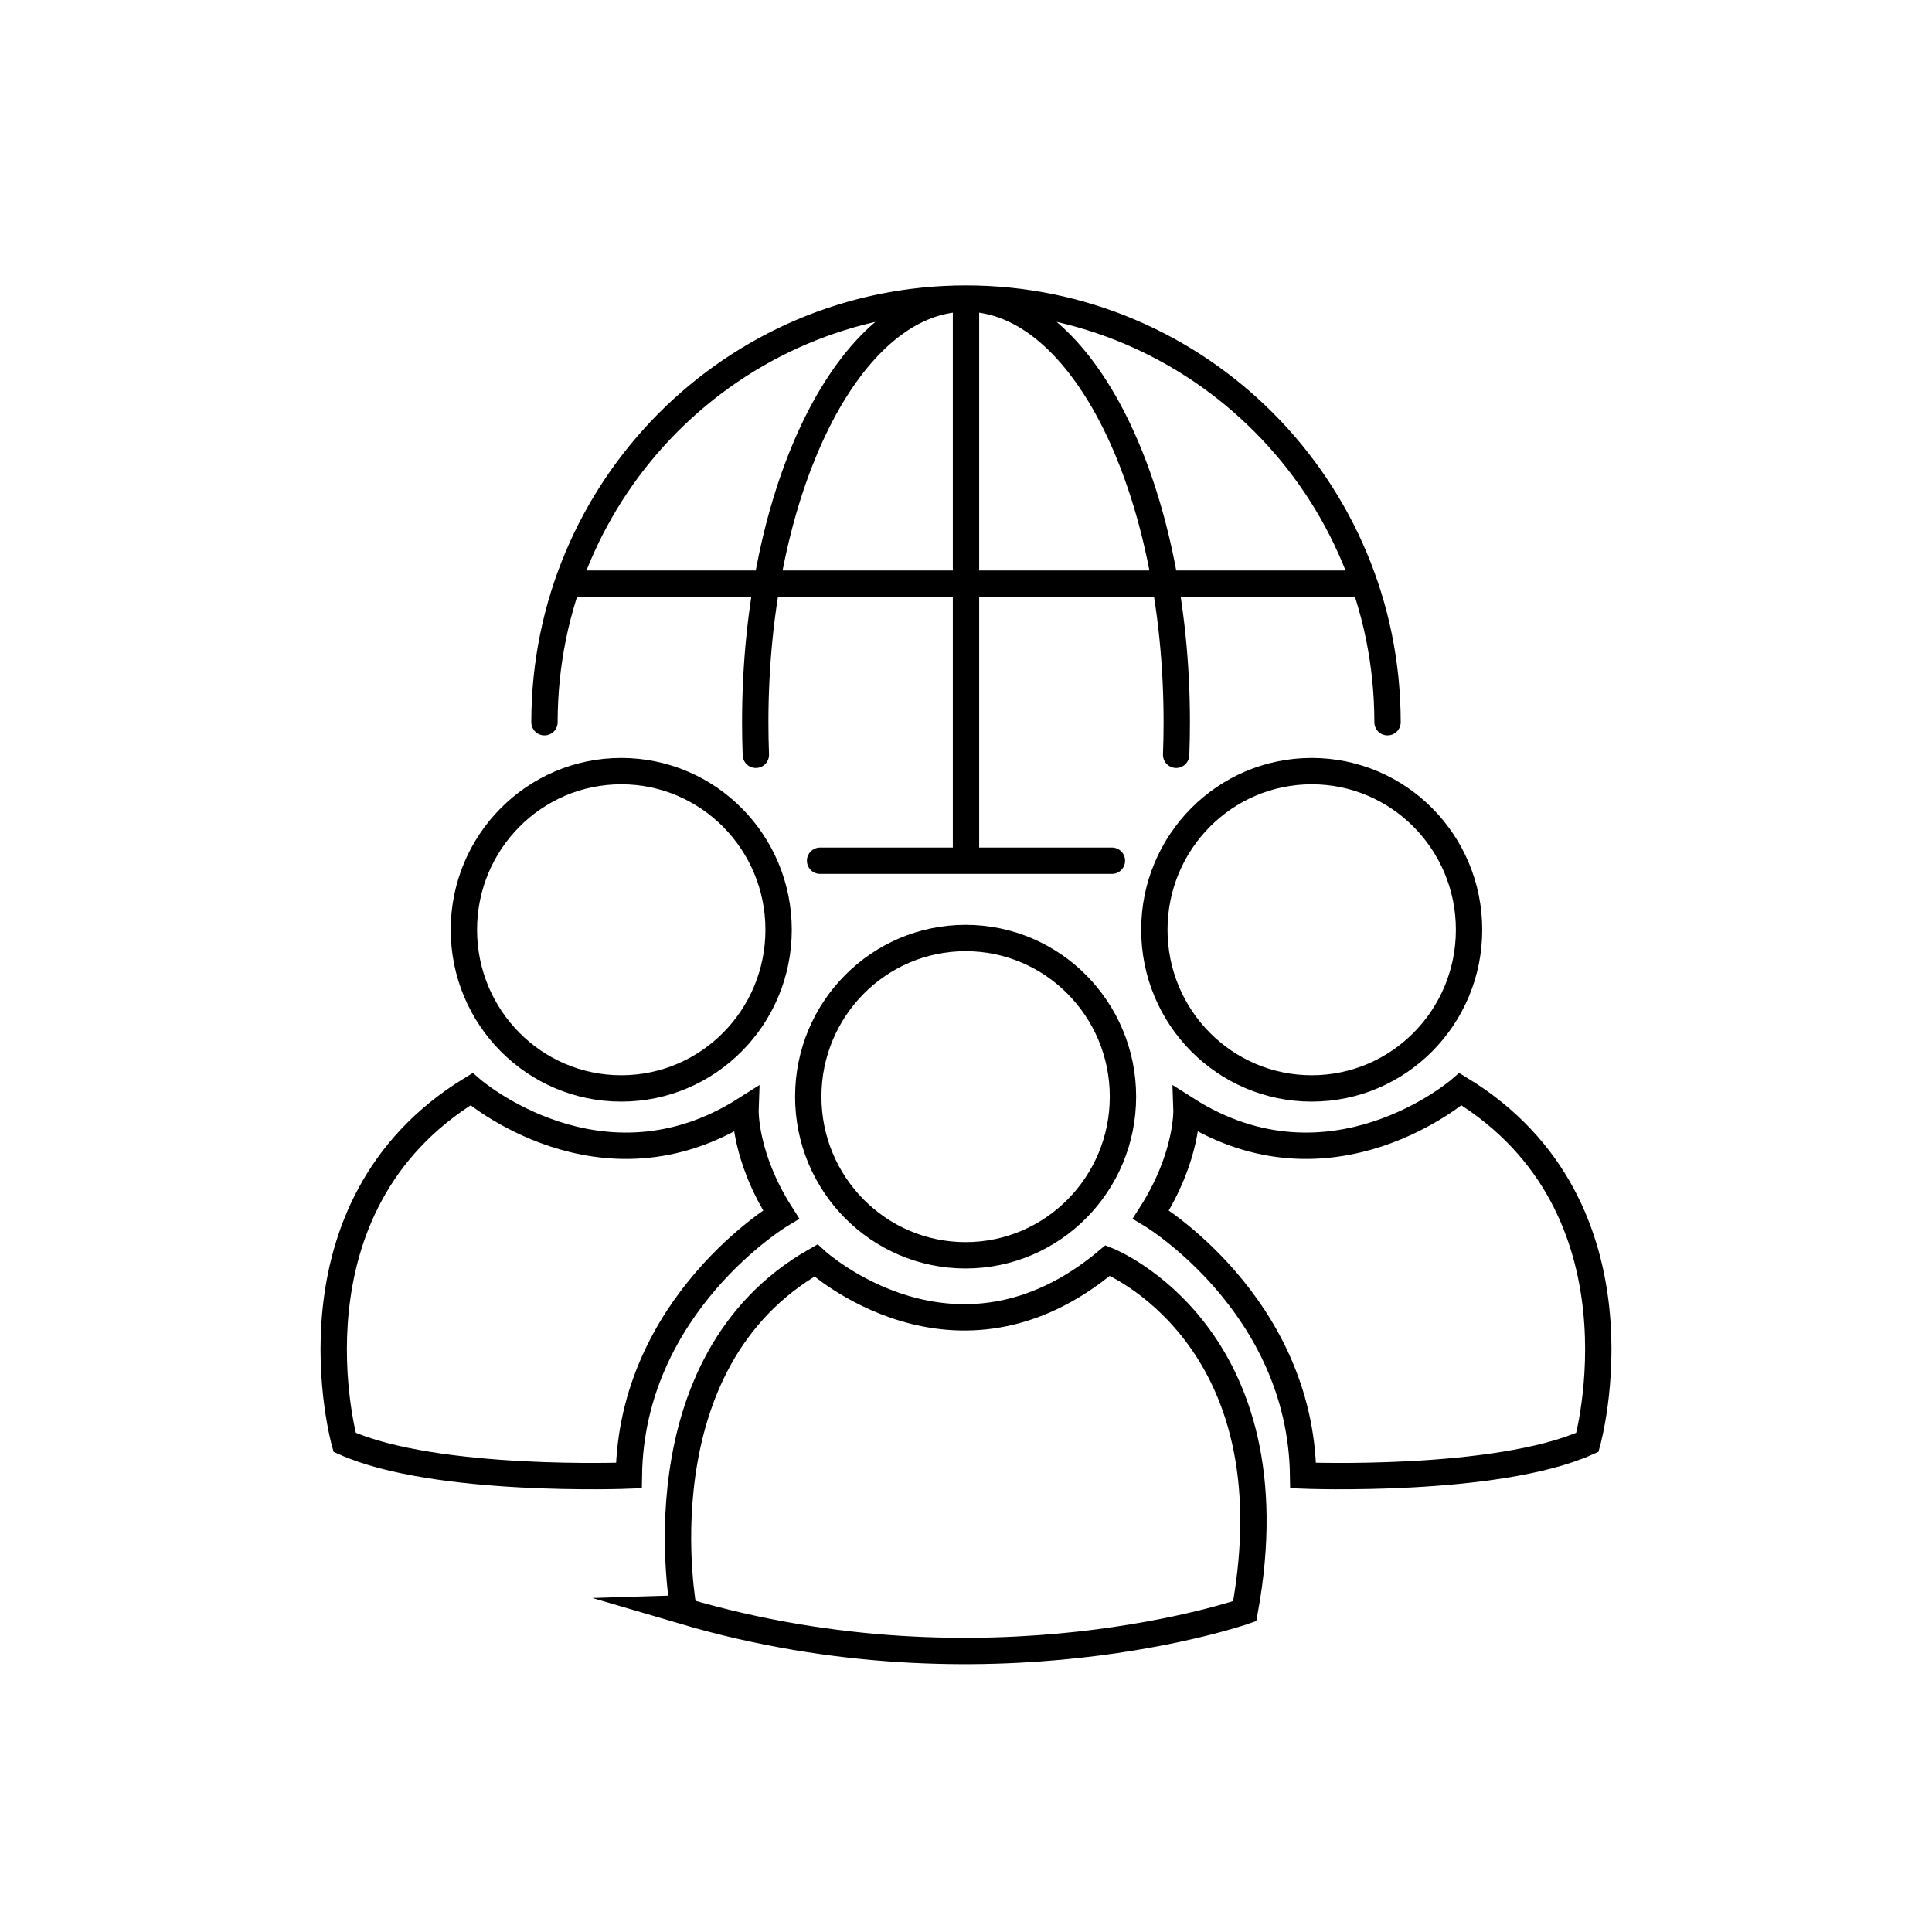
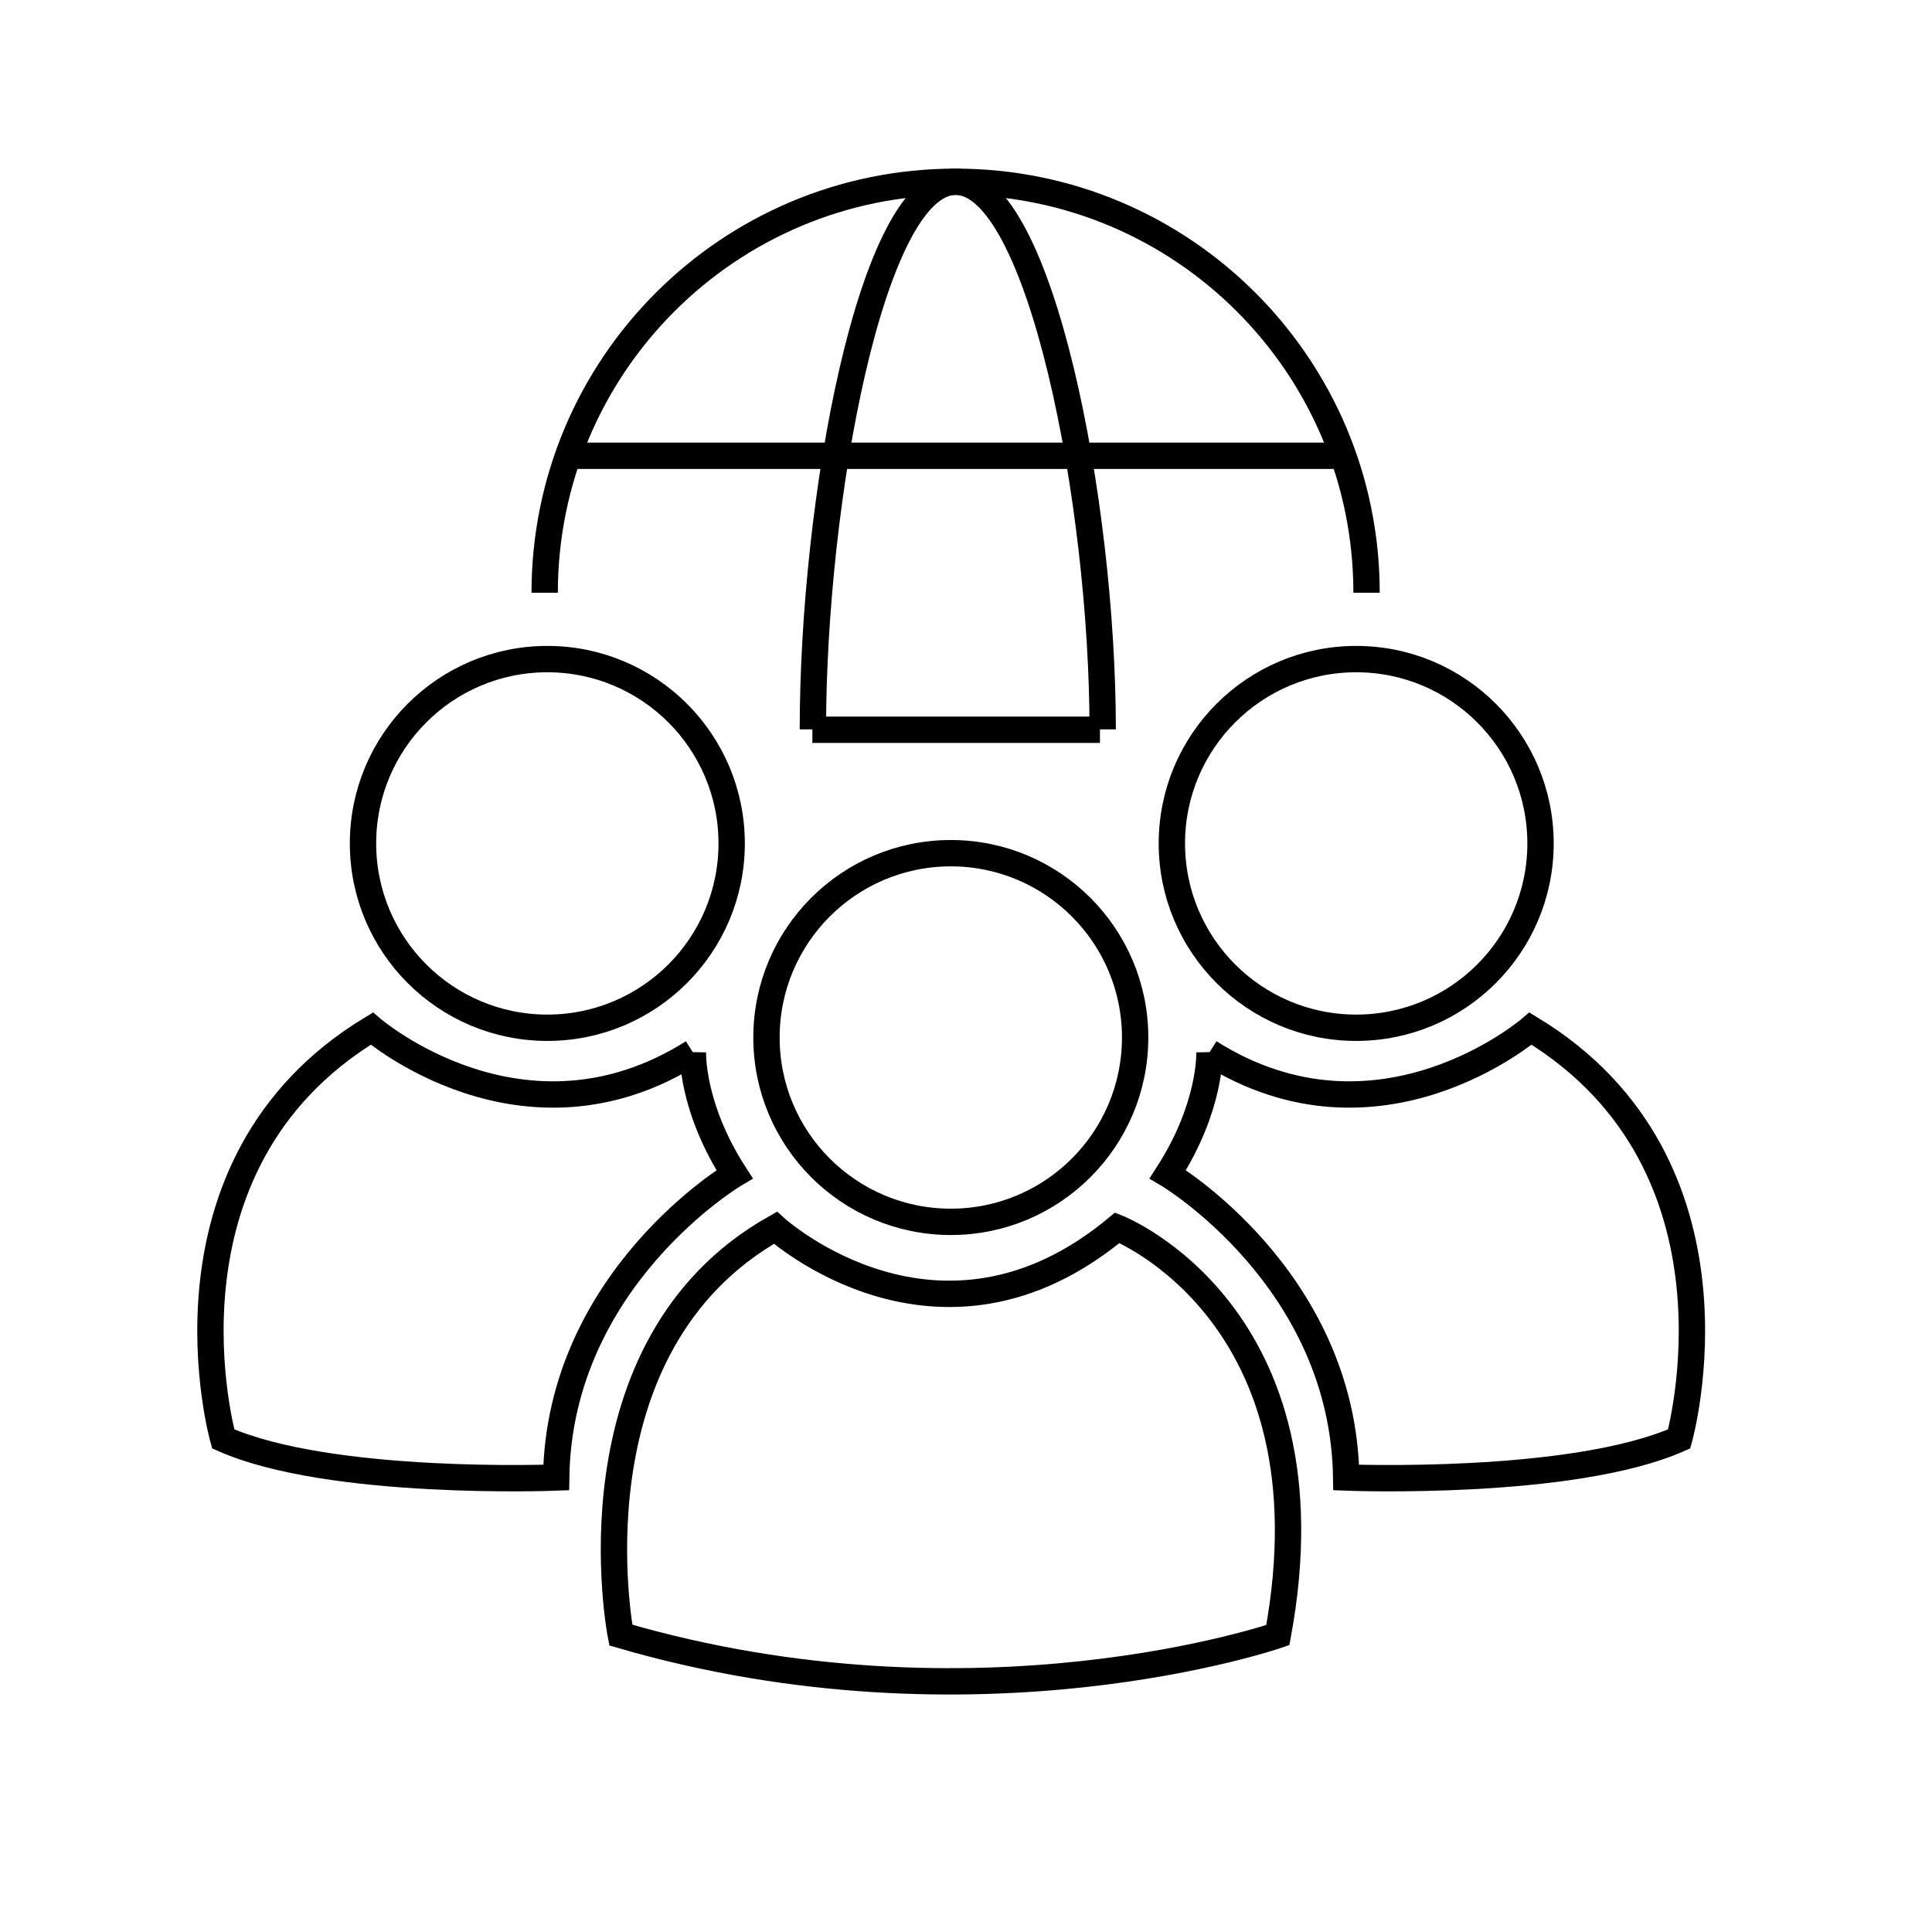
- <svg xmlns="http://www.w3.org/2000/svg" version="1.1" id="Layer_1" x="0px" y="0px" viewBox="0 0 110 110" style="enable-background:new 0 0 110 110;fill:none;stroke:currentColor;stroke-width:1.5" xml:space="preserve">
-   <path style="fill:none;stroke:currentColor;stroke-width:1.5;stroke-linecap:round;stroke-miterlimit:10" d="M79,41.12  C79,27.8,68.254,17,55,17 M55,49.006V17 M31,41.12C31,27.8,41.744,17,55,17 M55,17c-6.627,0-12,10.8-12,24.12  c0,0.624,0.012,1.243,0.035,1.855 M55,17c6.627,0,12,10.8,12,24.12c0,0.624-0.012,1.243-0.035,1.855 M77.68,33.23H32.32   M63.308,49.006H46.692 M46.453,71.767c0,0,7.951,7.285,16.617,0c0,0,10.692,4.227,7.799,19.966c0,0-14.591,5.101-31.935,0  C38.935,91.733,36.194,77.599,46.453,71.767z M67.555,63.171c0,0,0.097,2.654-2.026,5.975c0,0,8.525,5.101,8.666,14.865  c0,0,10.984,0.437,16.184-1.89c0,0,3.759-13.402-7.225-20.108C83.154,62.013,75.799,68.414,67.555,63.171z M42.445,63.171  c0,0-0.097,2.654,2.026,5.975c0,0-8.525,5.101-8.666,14.865c0,0-10.984,0.437-16.184-1.89c0,0-3.759-13.402,7.225-20.108  C26.846,62.013,34.201,68.414,42.445,63.171z M63.937,62.439c0,4.989-4.011,9.033-8.959,9.033s-8.959-4.044-8.959-9.033  s4.011-9.033,8.959-9.033S63.937,57.45,63.937,62.439z M83.642,52.937c0,4.989-4.011,9.033-8.959,9.033s-8.959-4.044-8.959-9.033  s4.011-9.033,8.959-9.033S83.642,47.948,83.642,52.937z M44.33,52.937c0,4.989-4.011,9.033-8.959,9.033  c-4.948,0-8.959-4.044-8.959-9.033s4.011-9.033,8.959-9.033C40.319,43.904,44.33,47.948,44.33,52.937z" />
+ <svg xmlns="http://www.w3.org/2000/svg" id="Layer_1" data-name="Layer 1" width="110" height="110" viewBox="0 0 110 110">
+   <g>
+     <path d="M31.012,33.749c0-12.922,10.475-23.399,23.396-23.399s23.398,10.476,23.398,23.399" style="fill:none;stroke:currentColor;stroke-miterlimit:10;stroke-width:1.5" />
+     <path d="M46.282,41.527c0-12.922,3.313-31.177,8.126-31.177s8.374,18.254,8.374,31.177" style="fill:none;stroke:currentColor;stroke-miterlimit:10;stroke-width:1.5" />
+     <g>
+       <line x1="46.253" y1="41.549" x2="62.627" y2="41.549" style="fill:none;stroke:currentColor;stroke-miterlimit:10;stroke-width:1.5" />
+       <line x1="32.414" y1="25.95" x2="76.402" y2="25.95" style="fill:none;stroke:currentColor;stroke-miterlimit:10;stroke-width:1.5" />
+     </g>
+   </g>
+   <g>
+     <path d="M44.148,69.905s9.31,8.463,19.466,0c0,0,12.526,4.909,9.141,23.19,0,0-17.096,5.925-37.409,0,0,0-3.216-16.419,8.802-23.19Z" style="fill:none;stroke:currentColor;stroke-miterlimit:10;stroke-width:1.5" />
+     <path d="M68.861,59.918s.117,3.082-2.37,6.94c0,0,9.987,5.925,10.156,17.266,0,0,12.864.508,18.958-2.2,0,0,4.401-15.573-8.463-23.359,0,0-8.633,7.448-18.281,1.354Z" style="fill:none;stroke:currentColor;stroke-miterlimit:10;stroke-width:1.5" />
+     <path d="M39.452,59.918s-.117,3.082,2.37,6.94c0,0-9.987,5.925-10.156,17.266,0,0-12.864.508-18.958-2.2,0,0-4.401-15.573,8.463-23.359,0,0,8.633,7.448,18.281,1.354Z" style="fill:none;stroke:currentColor;stroke-miterlimit:10;stroke-width:1.5" />
+     <circle cx="54.135" cy="59.072" r="10.495" style="fill:none;stroke:currentColor;stroke-miterlimit:10;stroke-width:1.5" />
+     <circle cx="77.216" cy="48.021" r="10.495" style="fill:none;stroke:currentColor;stroke-miterlimit:10;stroke-width:1.5" />
+     <circle cx="31.163" cy="48.021" r="10.495" style="fill:none;stroke:currentColor;stroke-miterlimit:10;stroke-width:1.5" />
+   </g>
</svg>
